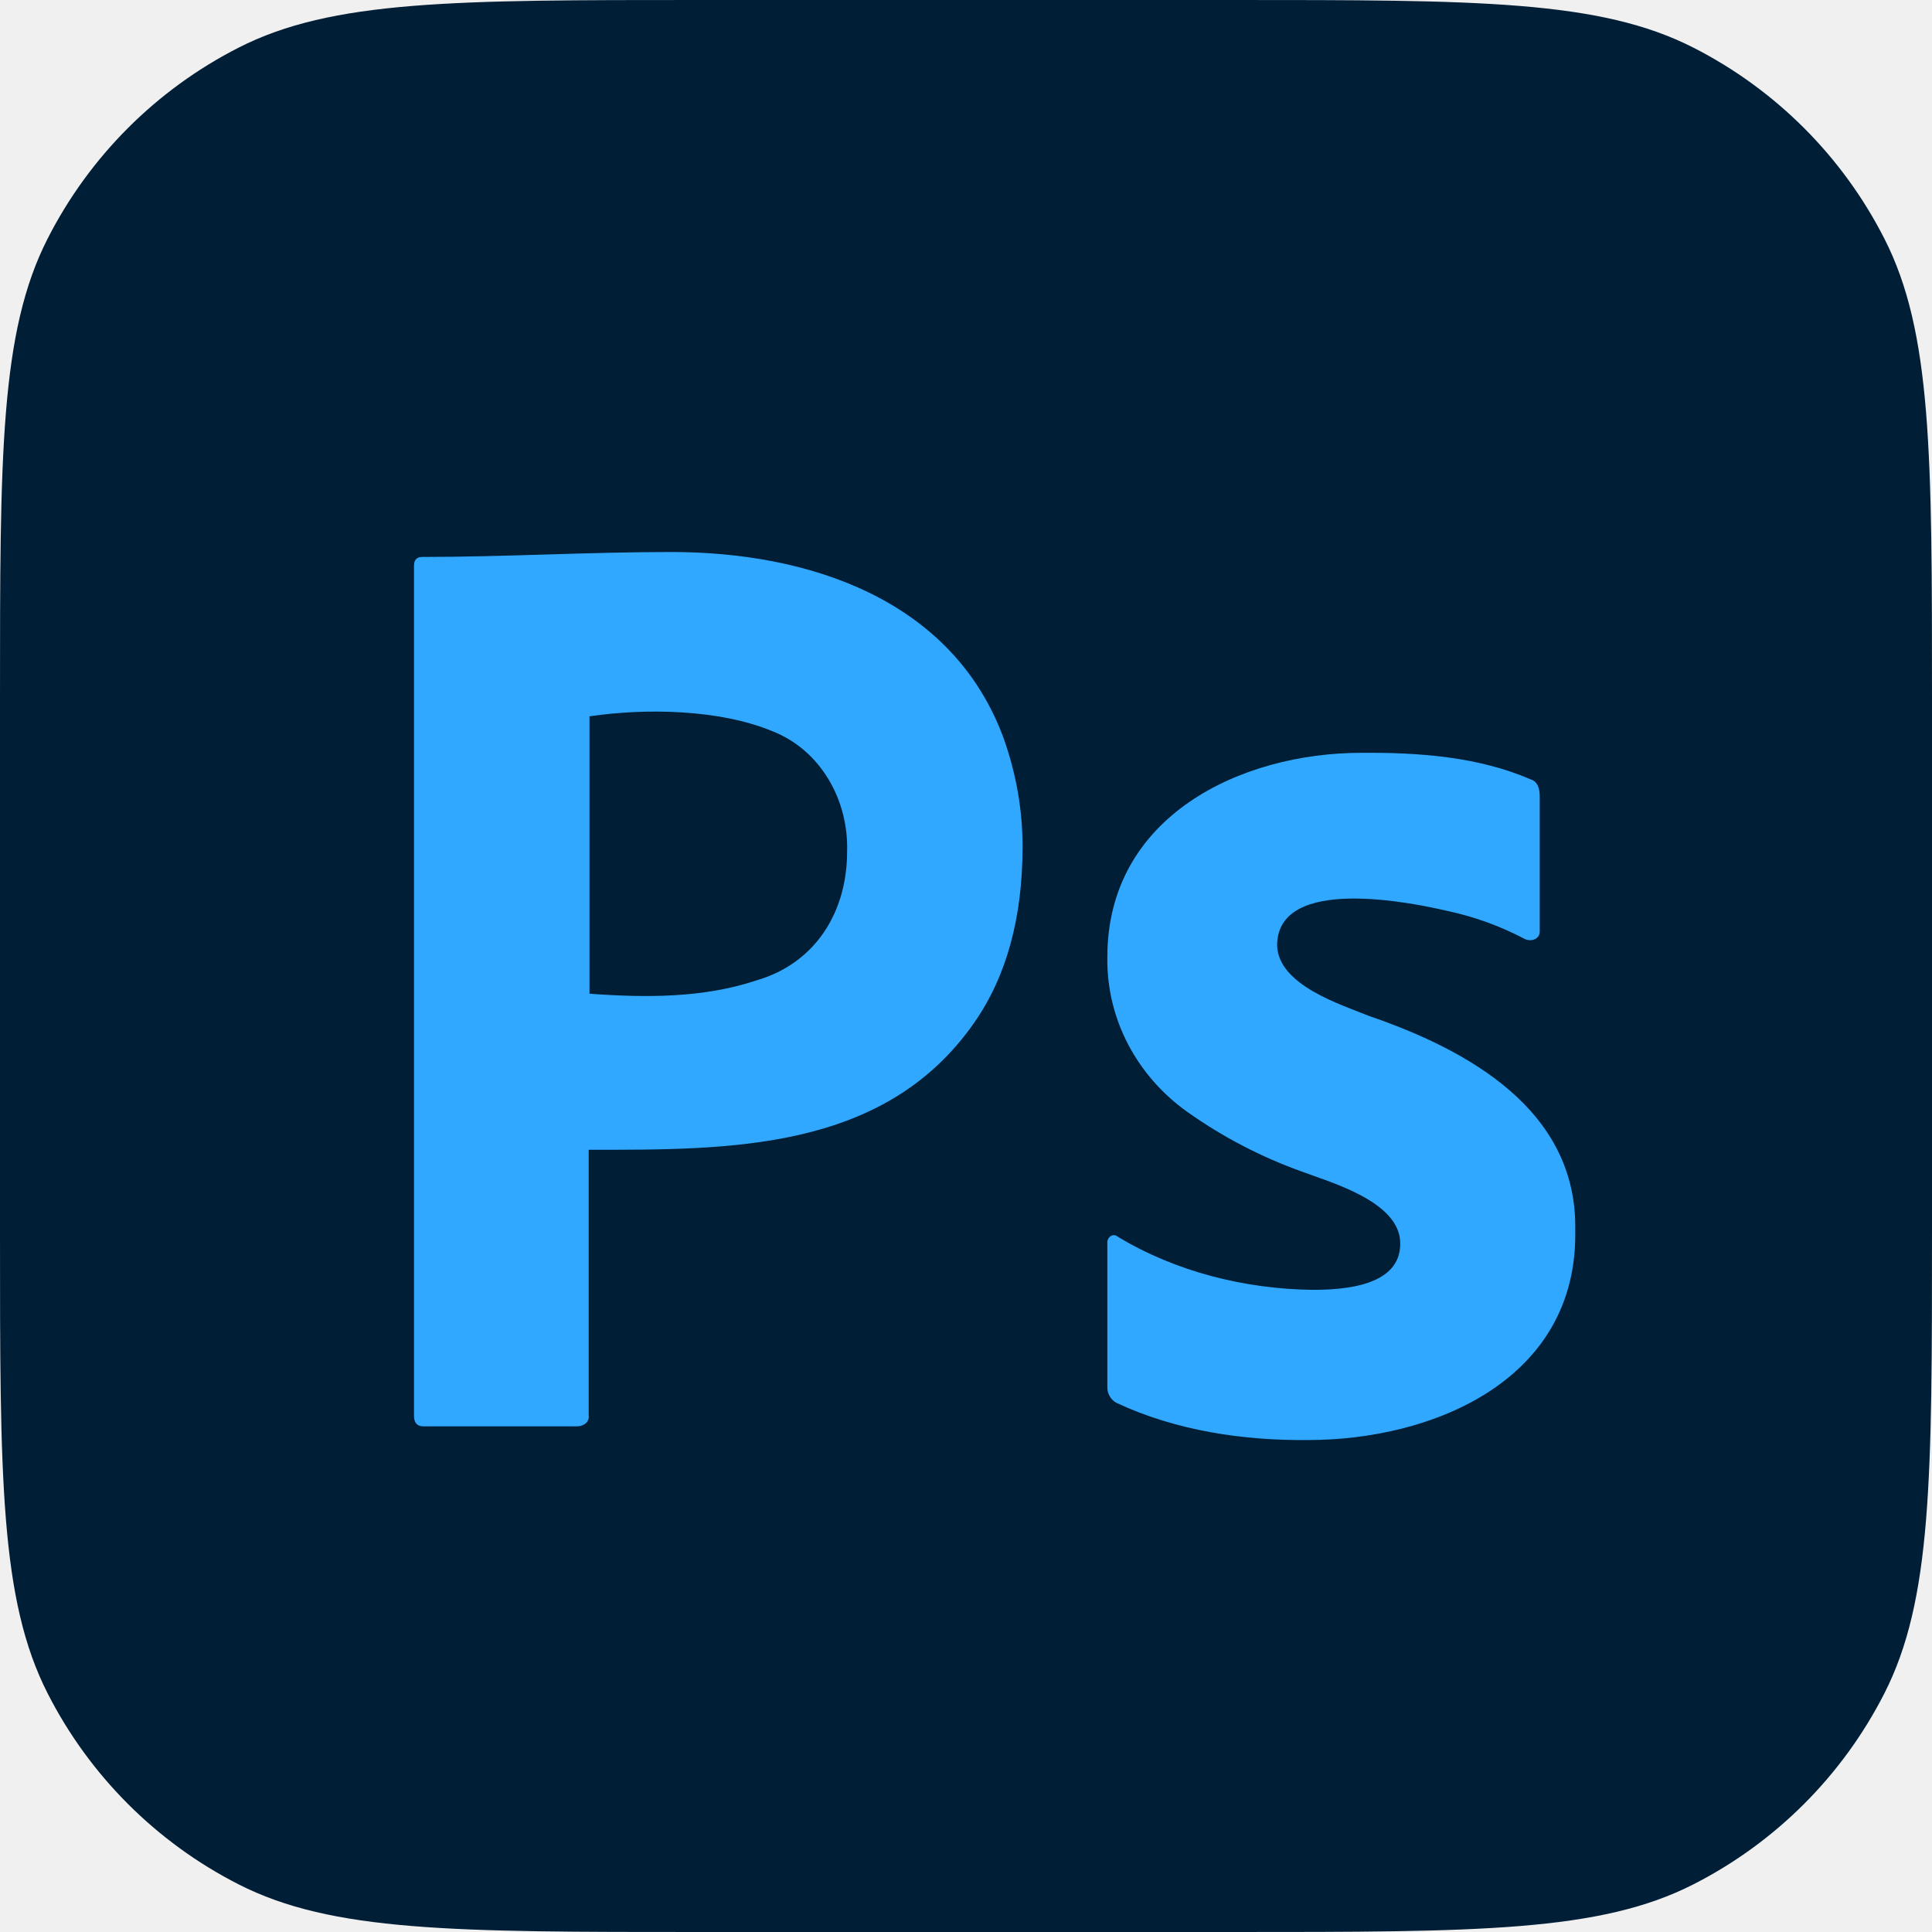
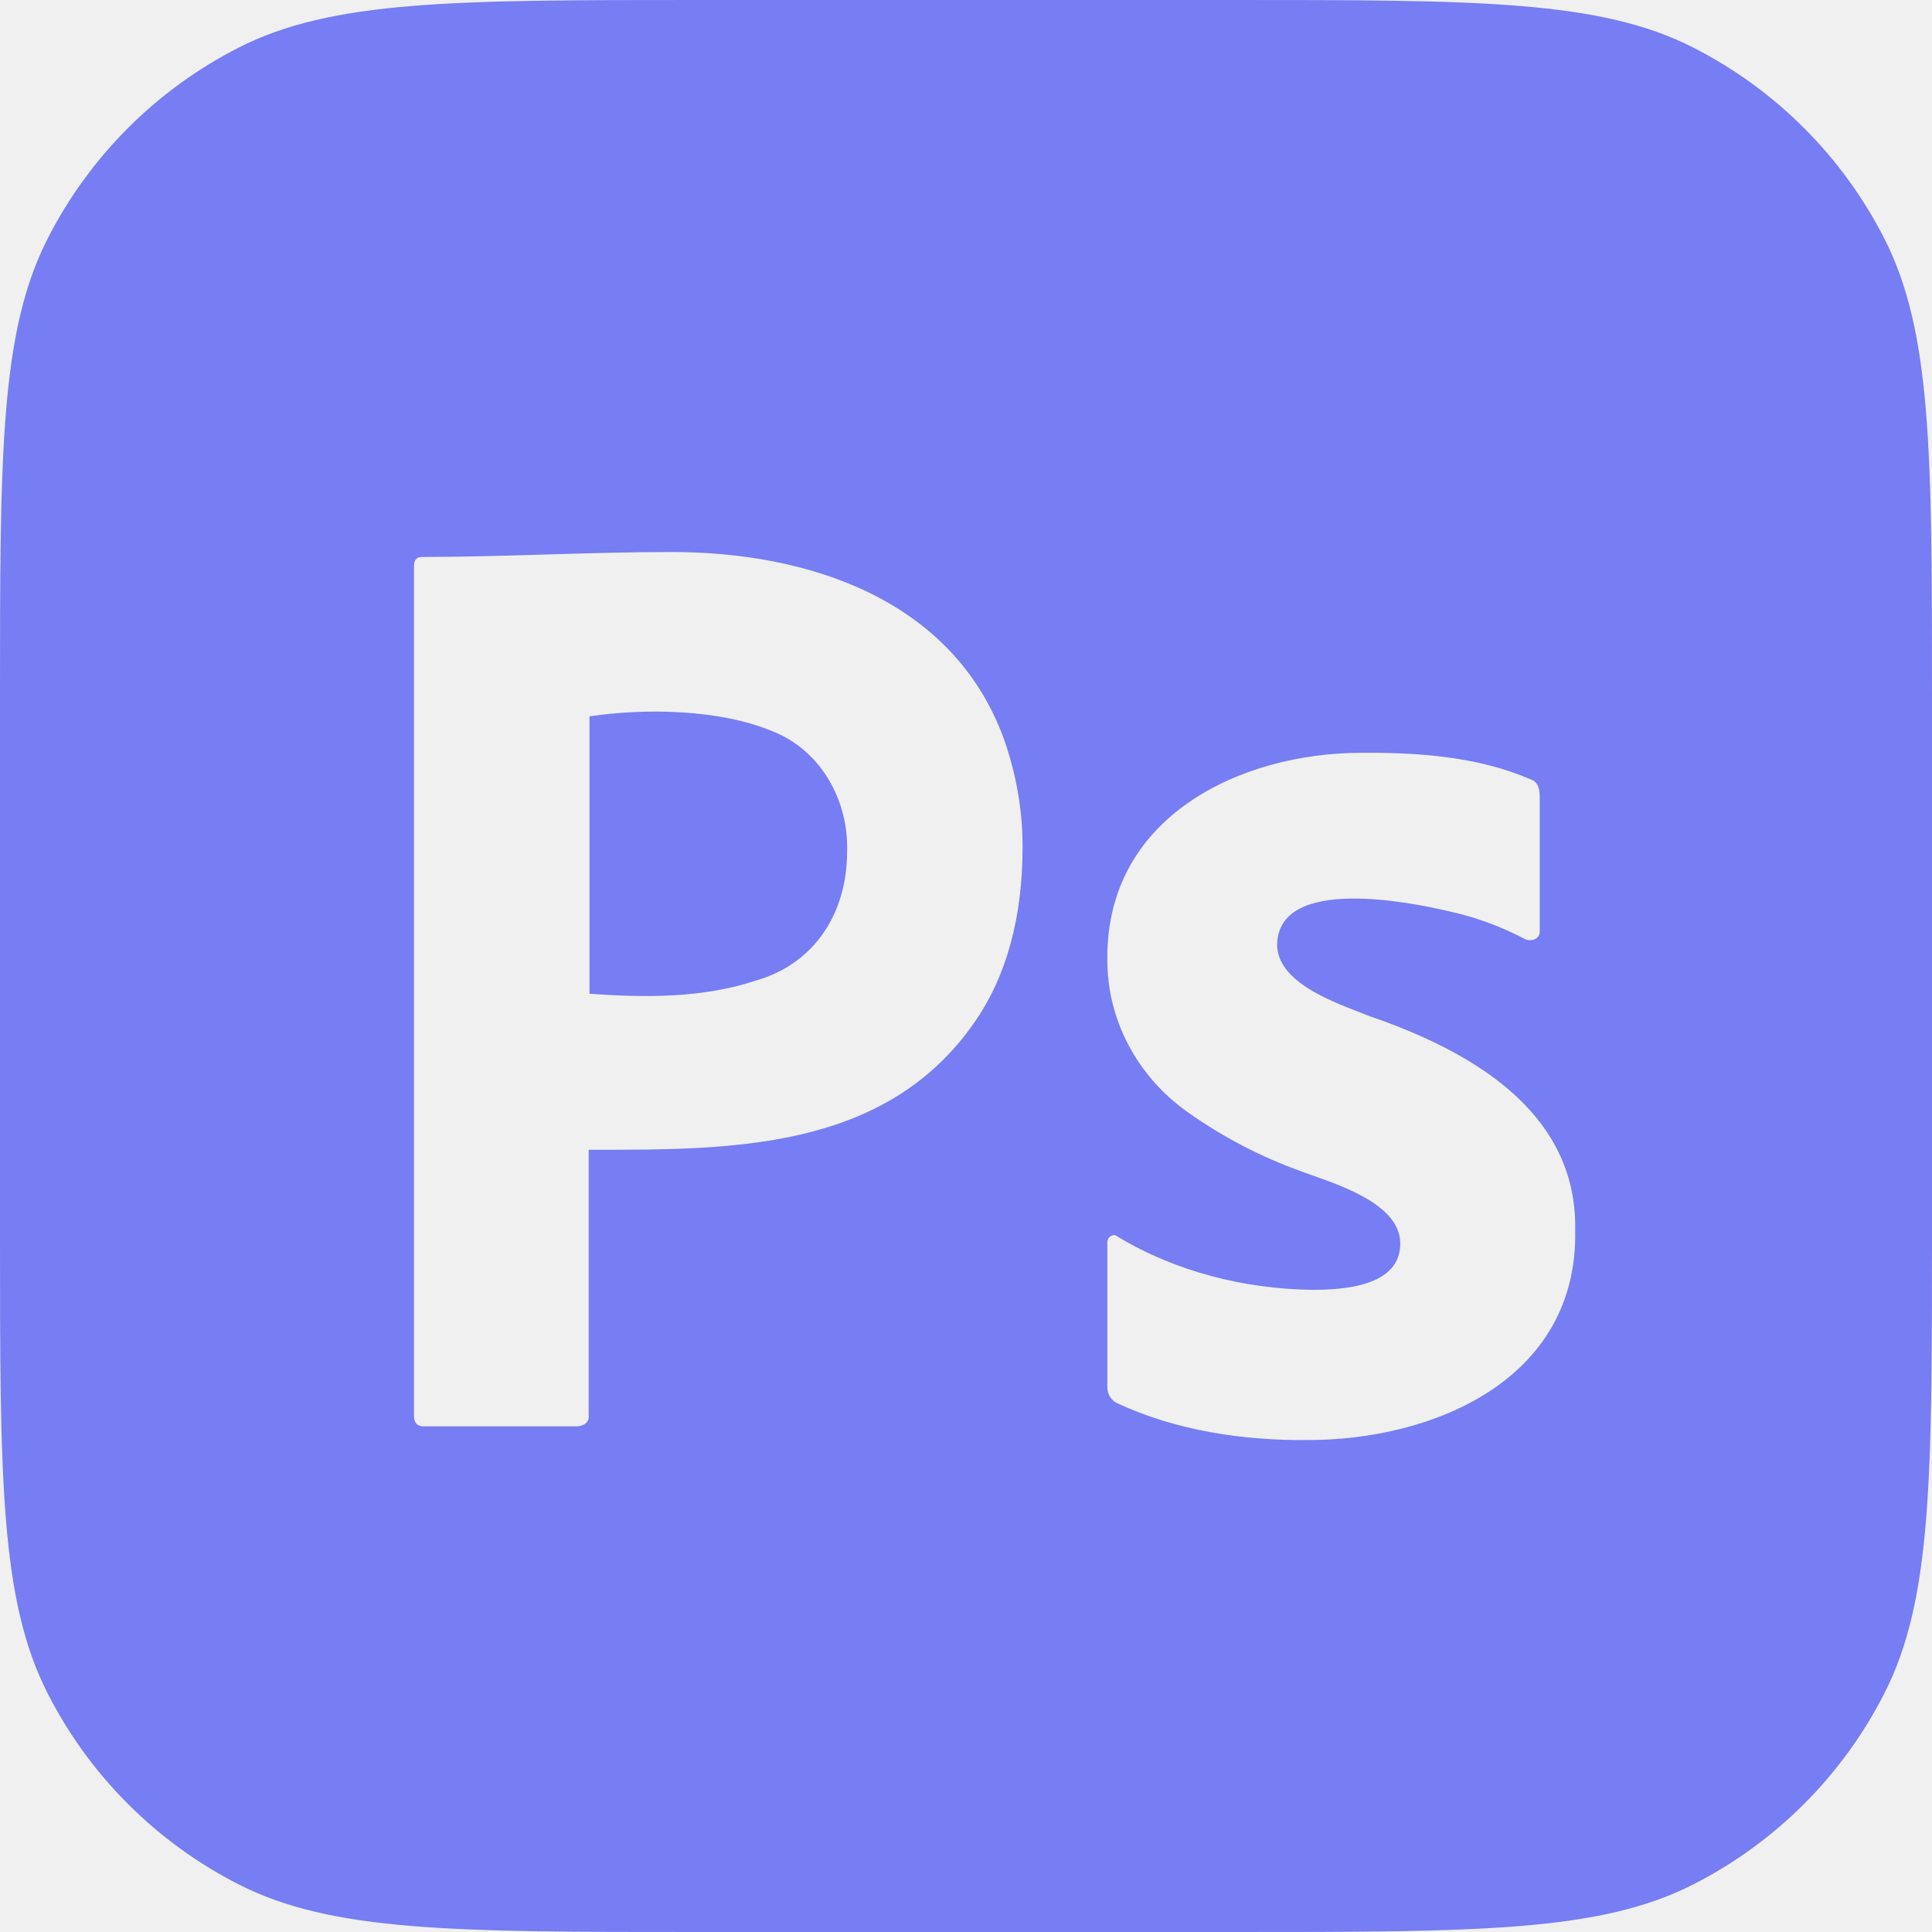
<svg xmlns="http://www.w3.org/2000/svg" width="50" height="50" viewBox="0 0 50 50" fill="none">
-   <g clip-path="url(#clip0_327_413)">
-     <path d="M0 18.095C0 11.761 0 8.594 1.233 6.175C2.317 4.047 4.047 2.317 6.175 1.233C8.594 0 11.761 0 18.095 0H31.905C38.239 0 41.406 0 43.825 1.233C45.953 2.317 47.683 4.047 48.767 6.175C50 8.594 50 11.761 50 18.095V31.905C50 38.239 50 41.406 48.767 43.825C47.683 45.953 45.953 47.683 43.825 48.767C41.406 50 38.239 50 31.905 50H18.095C11.761 50 8.594 50 6.175 48.767C4.047 47.683 2.317 45.953 1.233 43.825C0 41.406 0 38.239 0 31.905V18.095Z" fill="#001E36" />
-     <path d="M10.714 36.636V14.649C10.714 14.499 10.777 14.414 10.923 14.414C13.076 14.414 15.227 14.286 17.381 14.286C20.875 14.286 24.659 15.48 25.985 19.136C26.298 20.034 26.464 20.952 26.464 21.914C26.464 23.752 26.048 25.269 25.214 26.465C22.887 29.808 18.852 29.756 15.235 29.756V36.615C15.264 36.818 15.09 36.914 14.923 36.914H10.964C10.798 36.914 10.714 36.828 10.714 36.636ZM15.256 18.538V25.717C16.69 25.822 18.191 25.834 19.569 25.375C21.09 24.937 21.923 23.62 21.923 22.042C21.965 20.698 21.232 19.408 19.985 18.922C18.624 18.357 16.725 18.323 15.256 18.538Z" fill="#31A8FF" />
-     <path d="M39.458 24.299C38.828 23.967 38.157 23.724 37.463 23.576C36.571 23.367 33.053 22.632 33.052 24.471C33.083 25.498 34.713 26.001 35.433 26.294C37.962 27.162 40.823 28.714 40.767 31.833C40.844 35.716 37.082 37.268 33.857 37.268C32.178 37.286 30.429 37.026 28.893 36.305C28.746 36.227 28.652 36.061 28.658 35.892V32.177C28.641 32.028 28.801 31.898 28.926 32.005C30.432 32.915 32.216 33.357 33.958 33.381C34.726 33.381 36.25 33.306 36.238 32.177C36.238 31.093 34.416 30.595 33.689 30.319C32.636 29.943 31.637 29.422 30.721 28.771C29.44 27.857 28.636 26.392 28.658 24.78C28.65 21.124 32.113 19.483 35.232 19.483C36.69 19.471 38.256 19.579 39.613 20.171C39.808 20.228 39.849 20.434 39.848 20.618V24.093C39.86 24.308 39.62 24.382 39.458 24.299Z" fill="#31A8FF" />
+   <g clip-path="url(#clip0_330_363)">
+     <path d="M15.256 25.717V18.538C16.725 18.323 18.624 18.357 19.985 18.922C21.232 19.408 21.965 20.698 21.923 22.042C21.923 23.62 21.09 24.937 19.569 25.375C18.191 25.834 16.69 25.822 15.256 25.717Z" fill="#777DF2" />
+     <path fill-rule="evenodd" clip-rule="evenodd" d="M1.233 6.175C0 8.594 0 11.761 0 18.095V31.905C0 38.239 0 41.406 1.233 43.825C2.317 45.953 4.047 47.683 6.175 48.767C8.594 50 11.761 50 18.095 50H31.905C38.239 50 41.406 50 43.825 48.767C45.953 47.683 47.683 45.953 48.767 43.825C50 41.406 50 38.239 50 31.905V18.095C50 11.761 50 8.594 48.767 6.175C47.683 4.047 45.953 2.317 43.825 1.233C41.406 0 38.239 0 31.905 0H18.095C11.761 0 8.594 0 6.175 1.233C4.047 2.317 2.317 4.047 1.233 6.175ZM10.714 14.649V36.636C10.714 36.828 10.798 36.914 10.964 36.914H14.923C15.09 36.914 15.263 36.818 15.235 36.615V29.756L15.399 29.756C18.973 29.757 22.922 29.757 25.214 26.465C26.048 25.269 26.464 23.752 26.464 21.914C26.464 20.952 26.298 20.034 25.985 19.136C24.659 15.48 20.875 14.286 17.381 14.286C16.304 14.286 15.228 14.318 14.151 14.35L14.151 14.35C13.075 14.382 11.999 14.414 10.923 14.414C10.777 14.414 10.714 14.499 10.714 14.649ZM37.463 23.576C38.157 23.724 38.828 23.967 39.458 24.299C39.62 24.382 39.86 24.308 39.848 24.093V20.618C39.849 20.434 39.808 20.228 39.613 20.171C38.256 19.579 36.69 19.471 35.232 19.483C32.113 19.483 28.65 21.124 28.658 24.78C28.636 26.392 29.44 27.857 30.721 28.771C31.637 29.422 32.636 29.943 33.689 30.319C33.774 30.352 33.875 30.387 33.986 30.426C34.819 30.72 36.238 31.22 36.238 32.177C36.25 33.306 34.726 33.381 33.957 33.381C32.216 33.357 30.432 32.915 28.926 32.005C28.801 31.898 28.641 32.028 28.658 32.177V35.892C28.652 36.061 28.746 36.227 28.893 36.305C30.429 37.026 32.178 37.286 33.857 37.268C37.082 37.268 40.844 35.716 40.766 31.833C40.823 28.714 37.962 27.162 35.433 26.294C35.354 26.262 35.264 26.227 35.165 26.189C34.373 25.884 33.08 25.385 33.052 24.471C33.053 22.632 36.571 23.367 37.463 23.576Z" fill="#777DF2" />
  </g>
  <defs>
-     <clipPath id="clip0_327_413">
+     <clipPath id="clip0_330_363">
      <rect width="50" height="50" fill="white" />
    </clipPath>
  </defs>
</svg>
